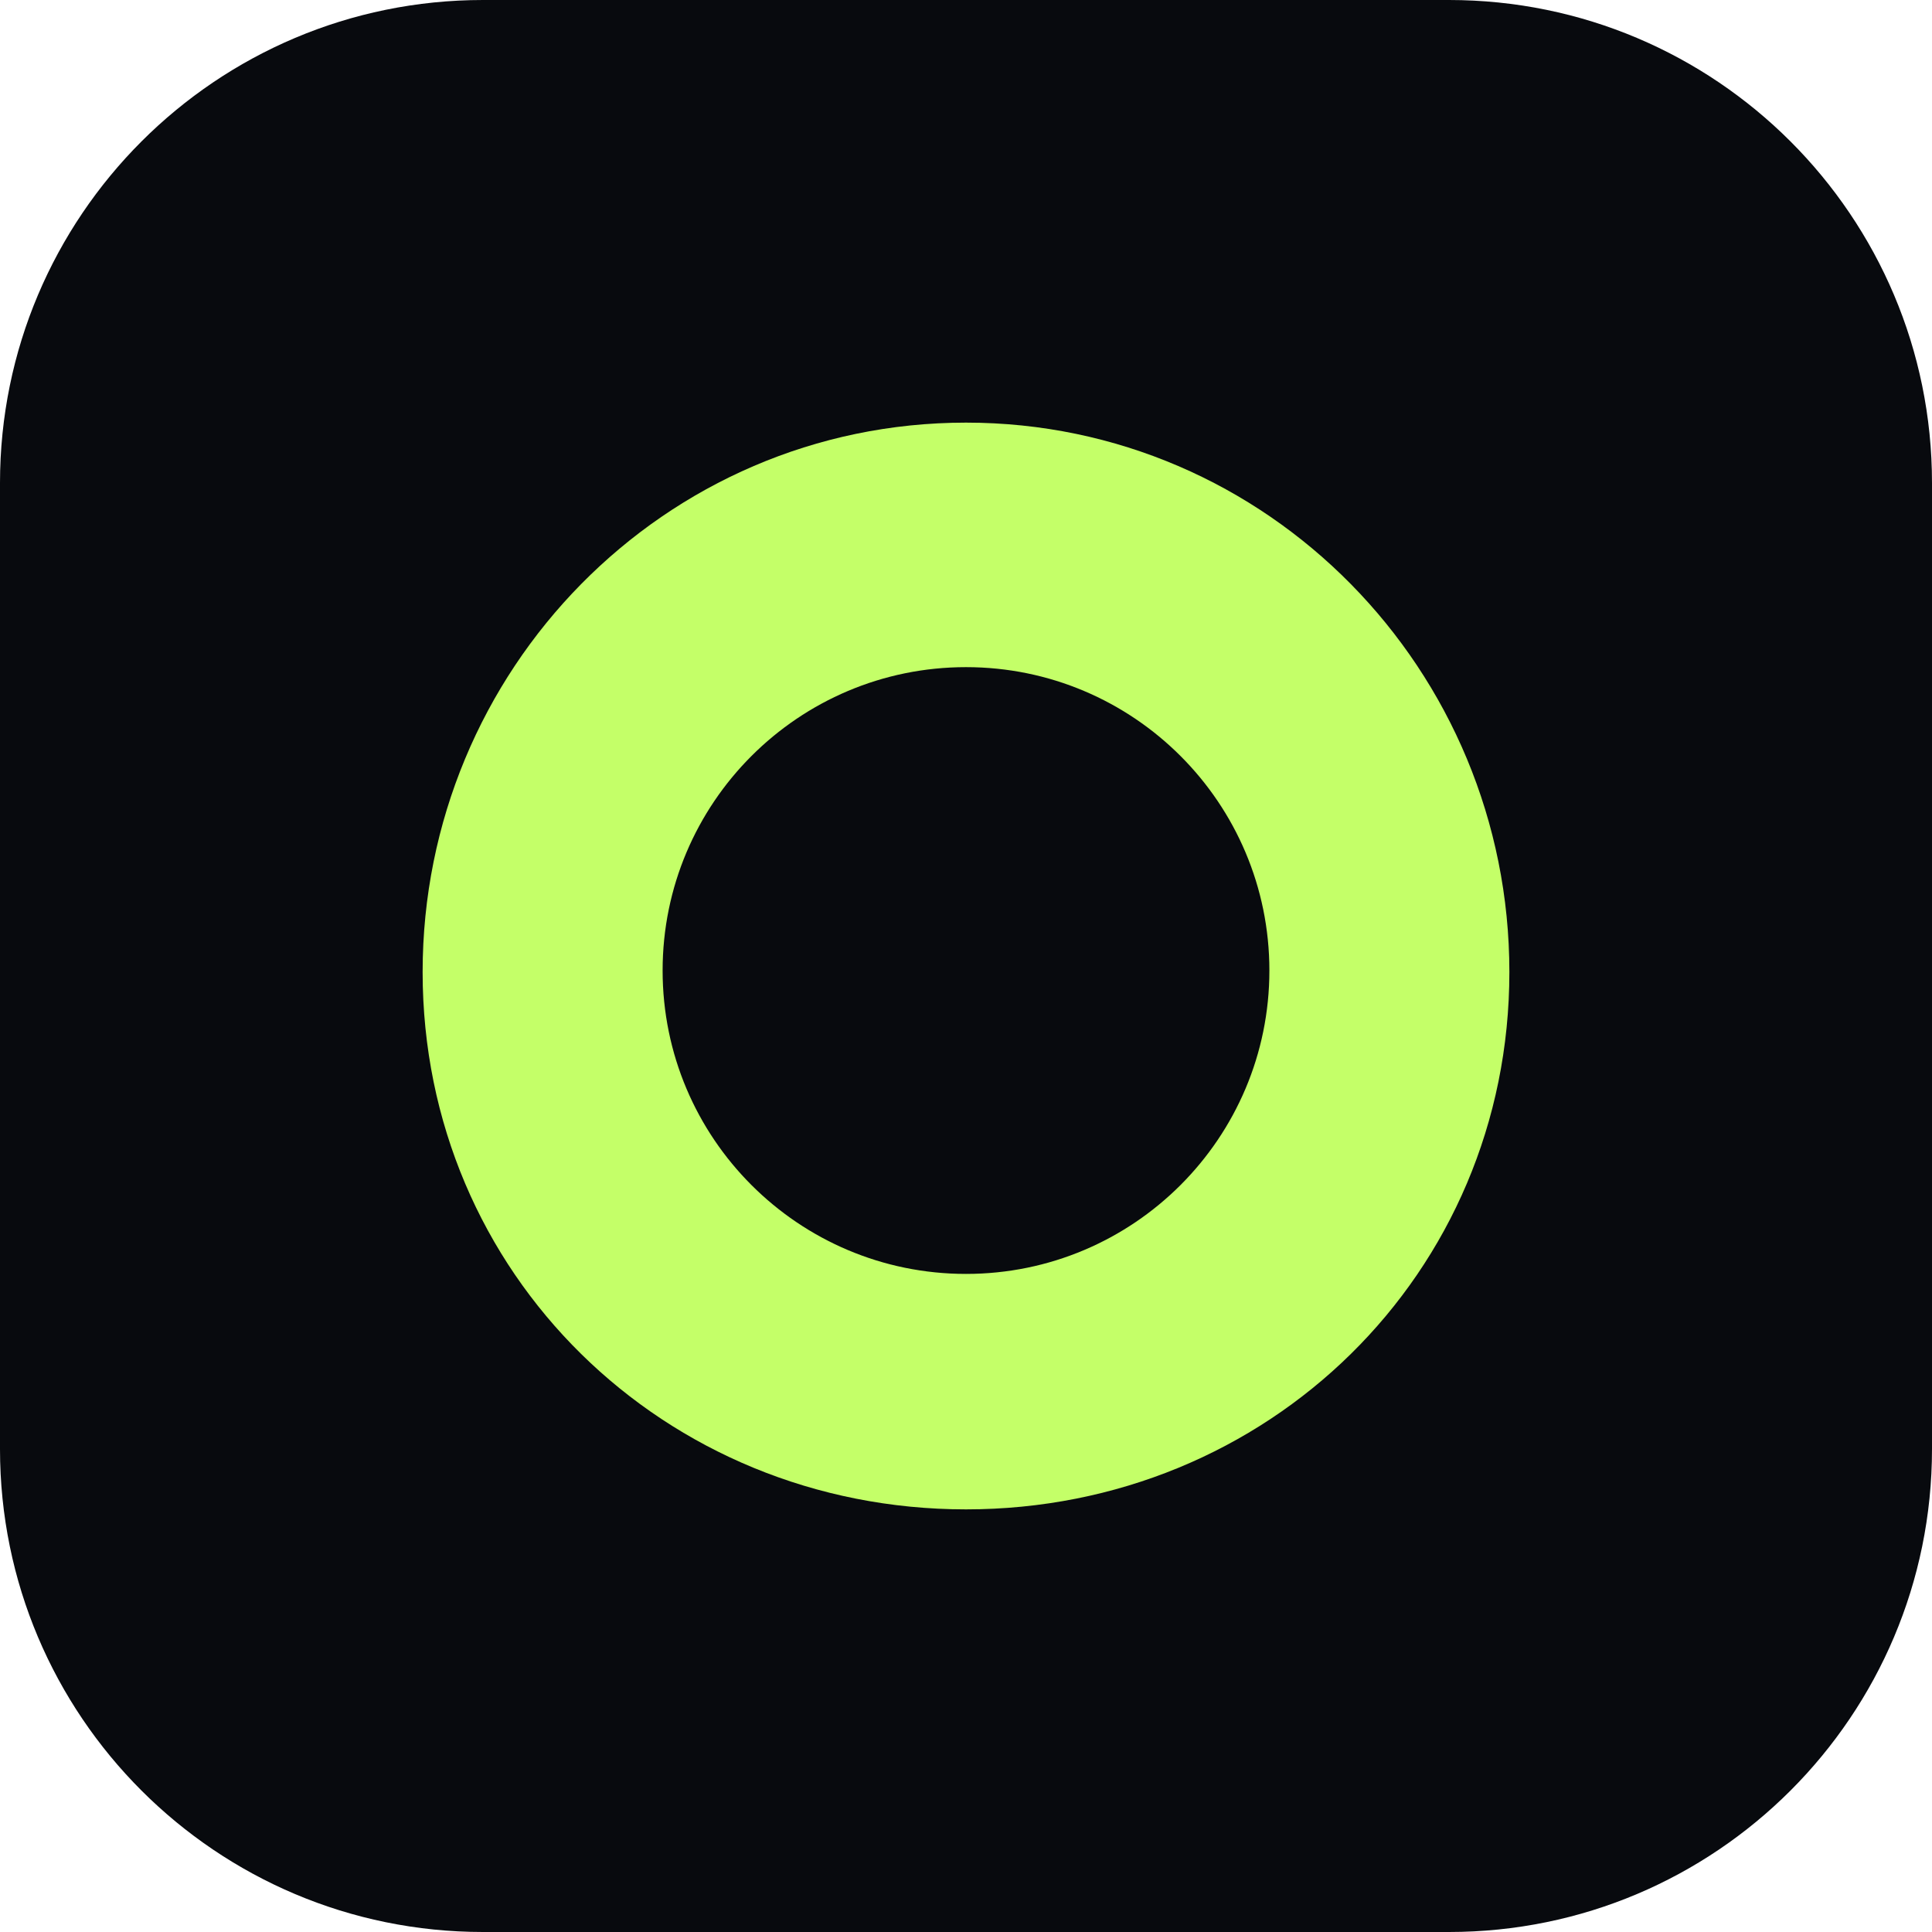
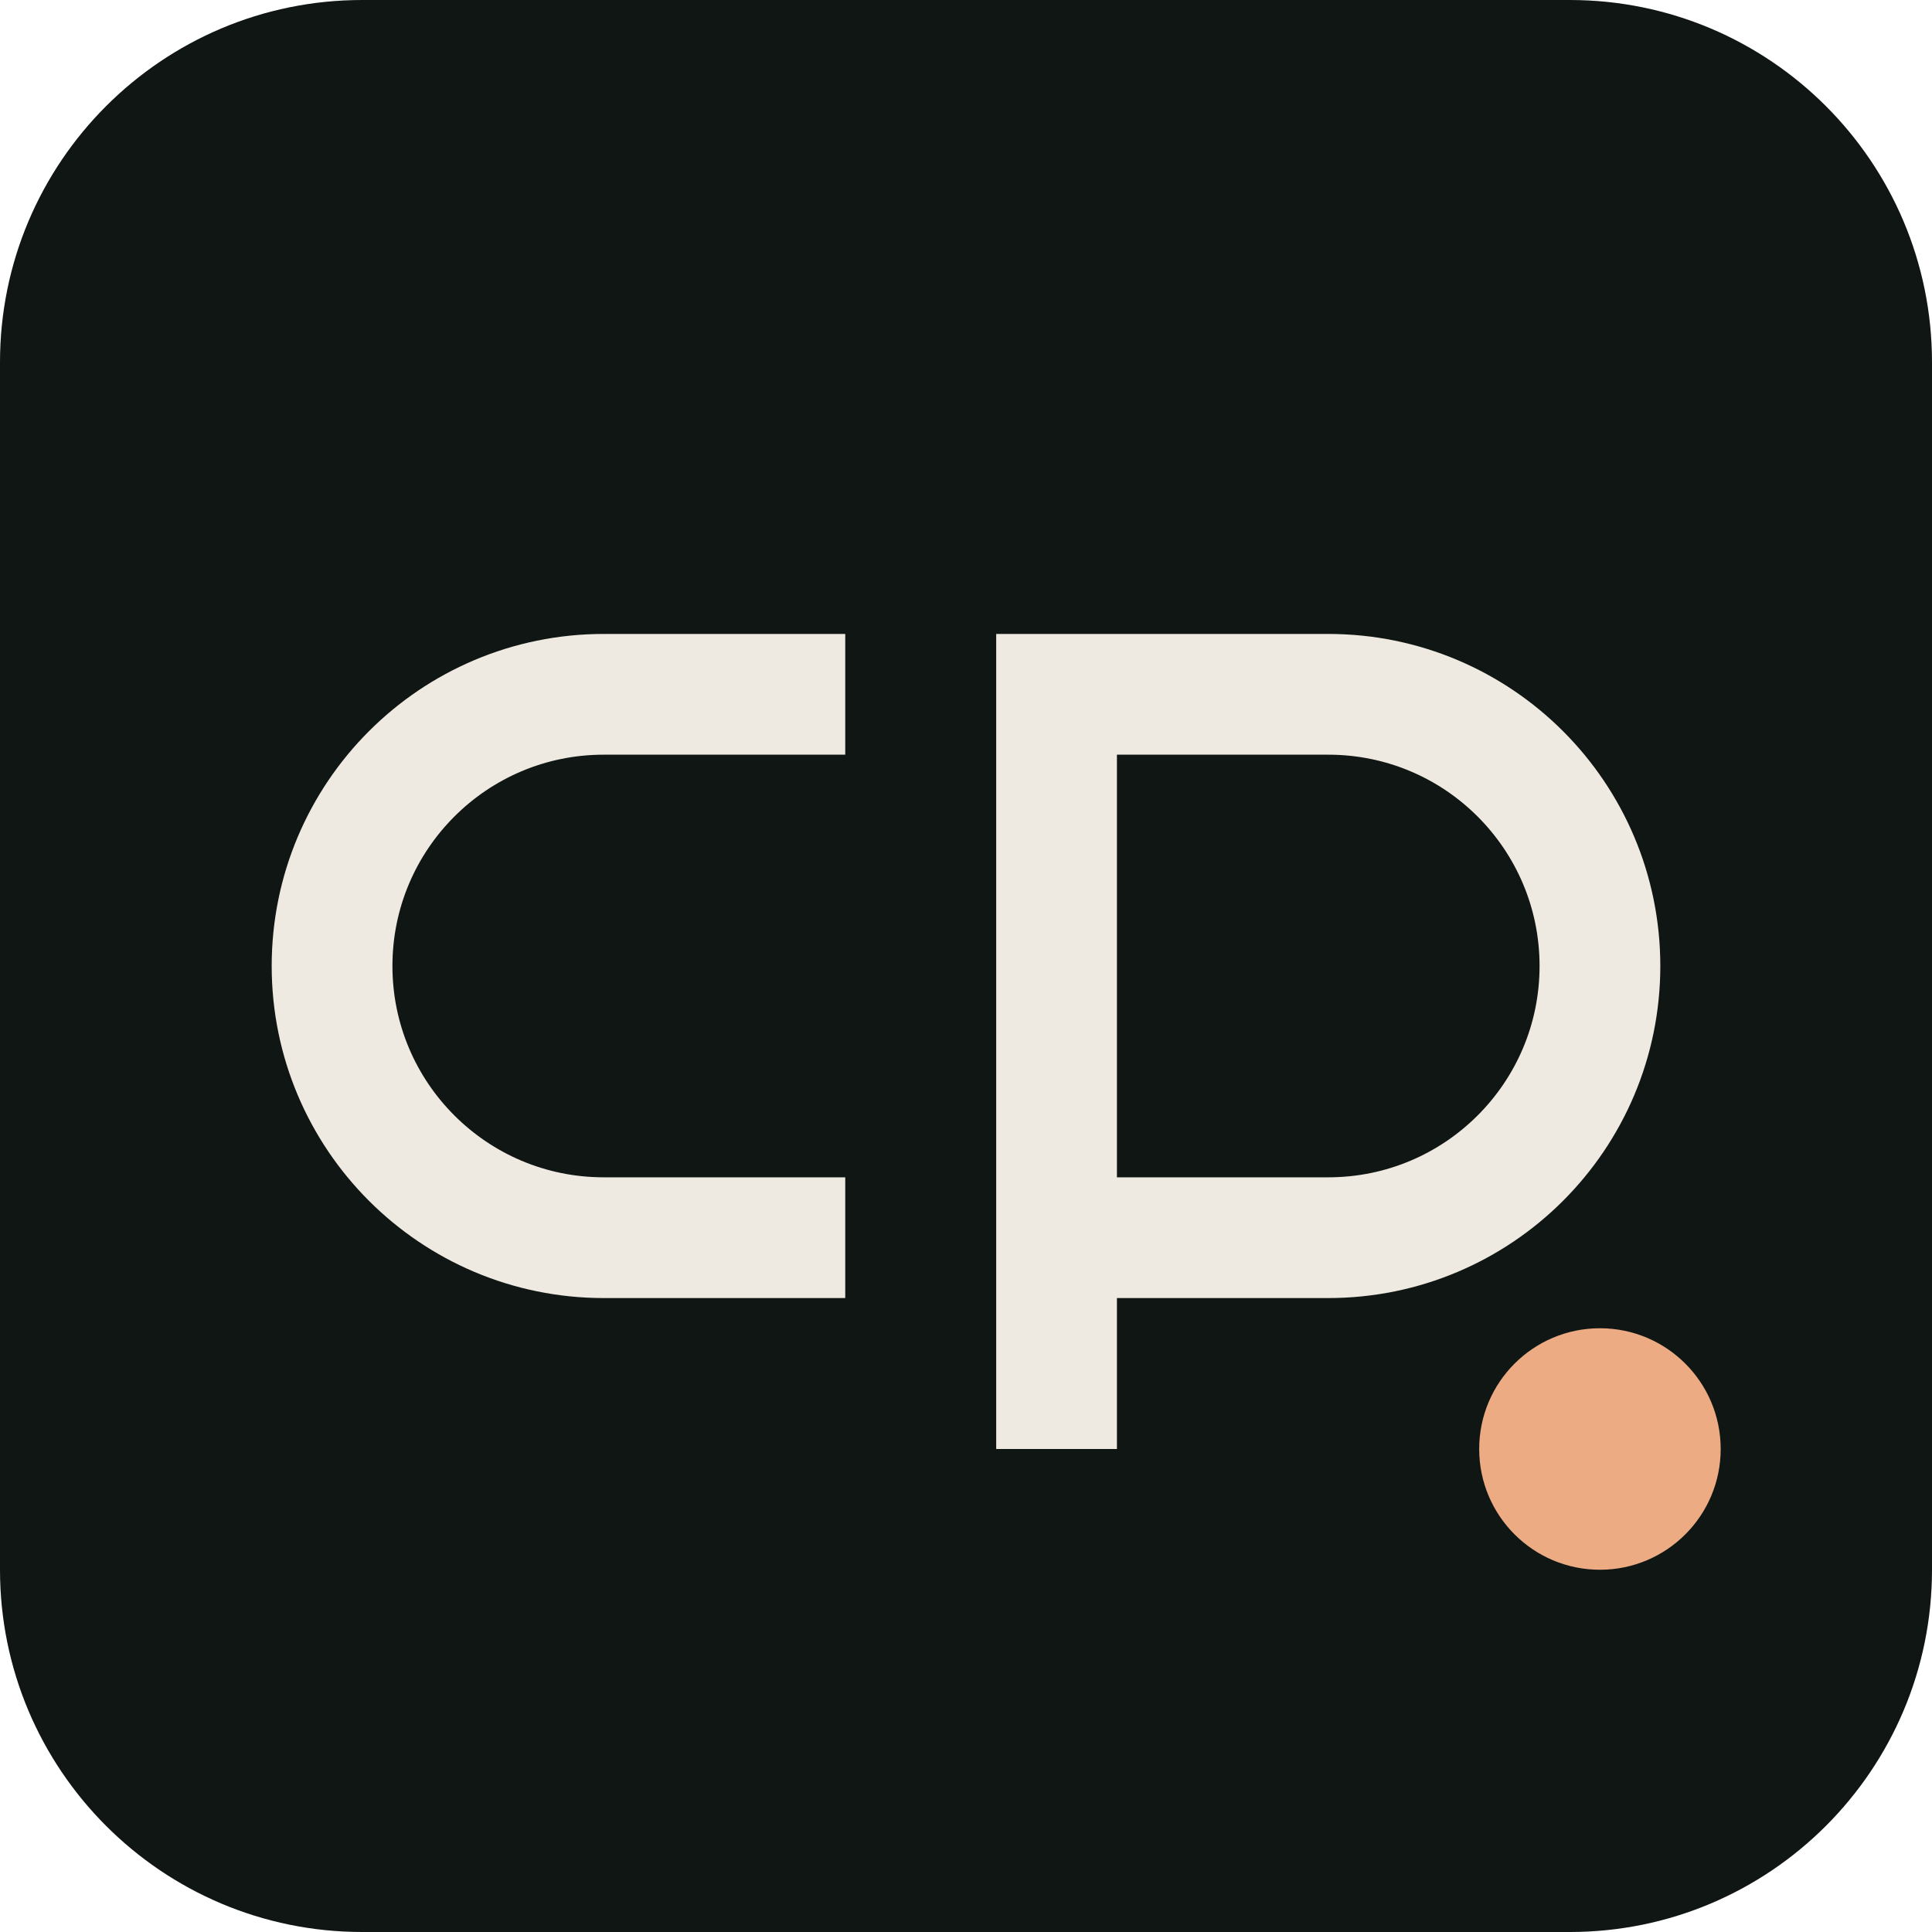
<svg xmlns="http://www.w3.org/2000/svg" viewBox="0 0 64 64">
-   <rect width="64" height="64" rx="16" fill="#080a0e" />
-   <path d="M32 14c-10 0-18 8.2-18 18.2 0 10 8 17.8 18 17.8s18-7.8 18-17.8C50 22.2 42 14 32 14Zm0 8.1a10 10 0 1 1 0 20.1 10 10 0 0 1 0-20.1Z" fill="#c4ff68" />
+   <rect width="64" height="64" rx="12" fill="#101613" />
+   <path d="M28 23H20a9 9 0 0 0 0 18h8M35 48V23h9a9 9 0 0 1 0 18h-9" fill="none" stroke="#eeeae1" stroke-width="4" />
+   <circle cx="53" cy="48" r="4" fill="#edab83" />
</svg>
